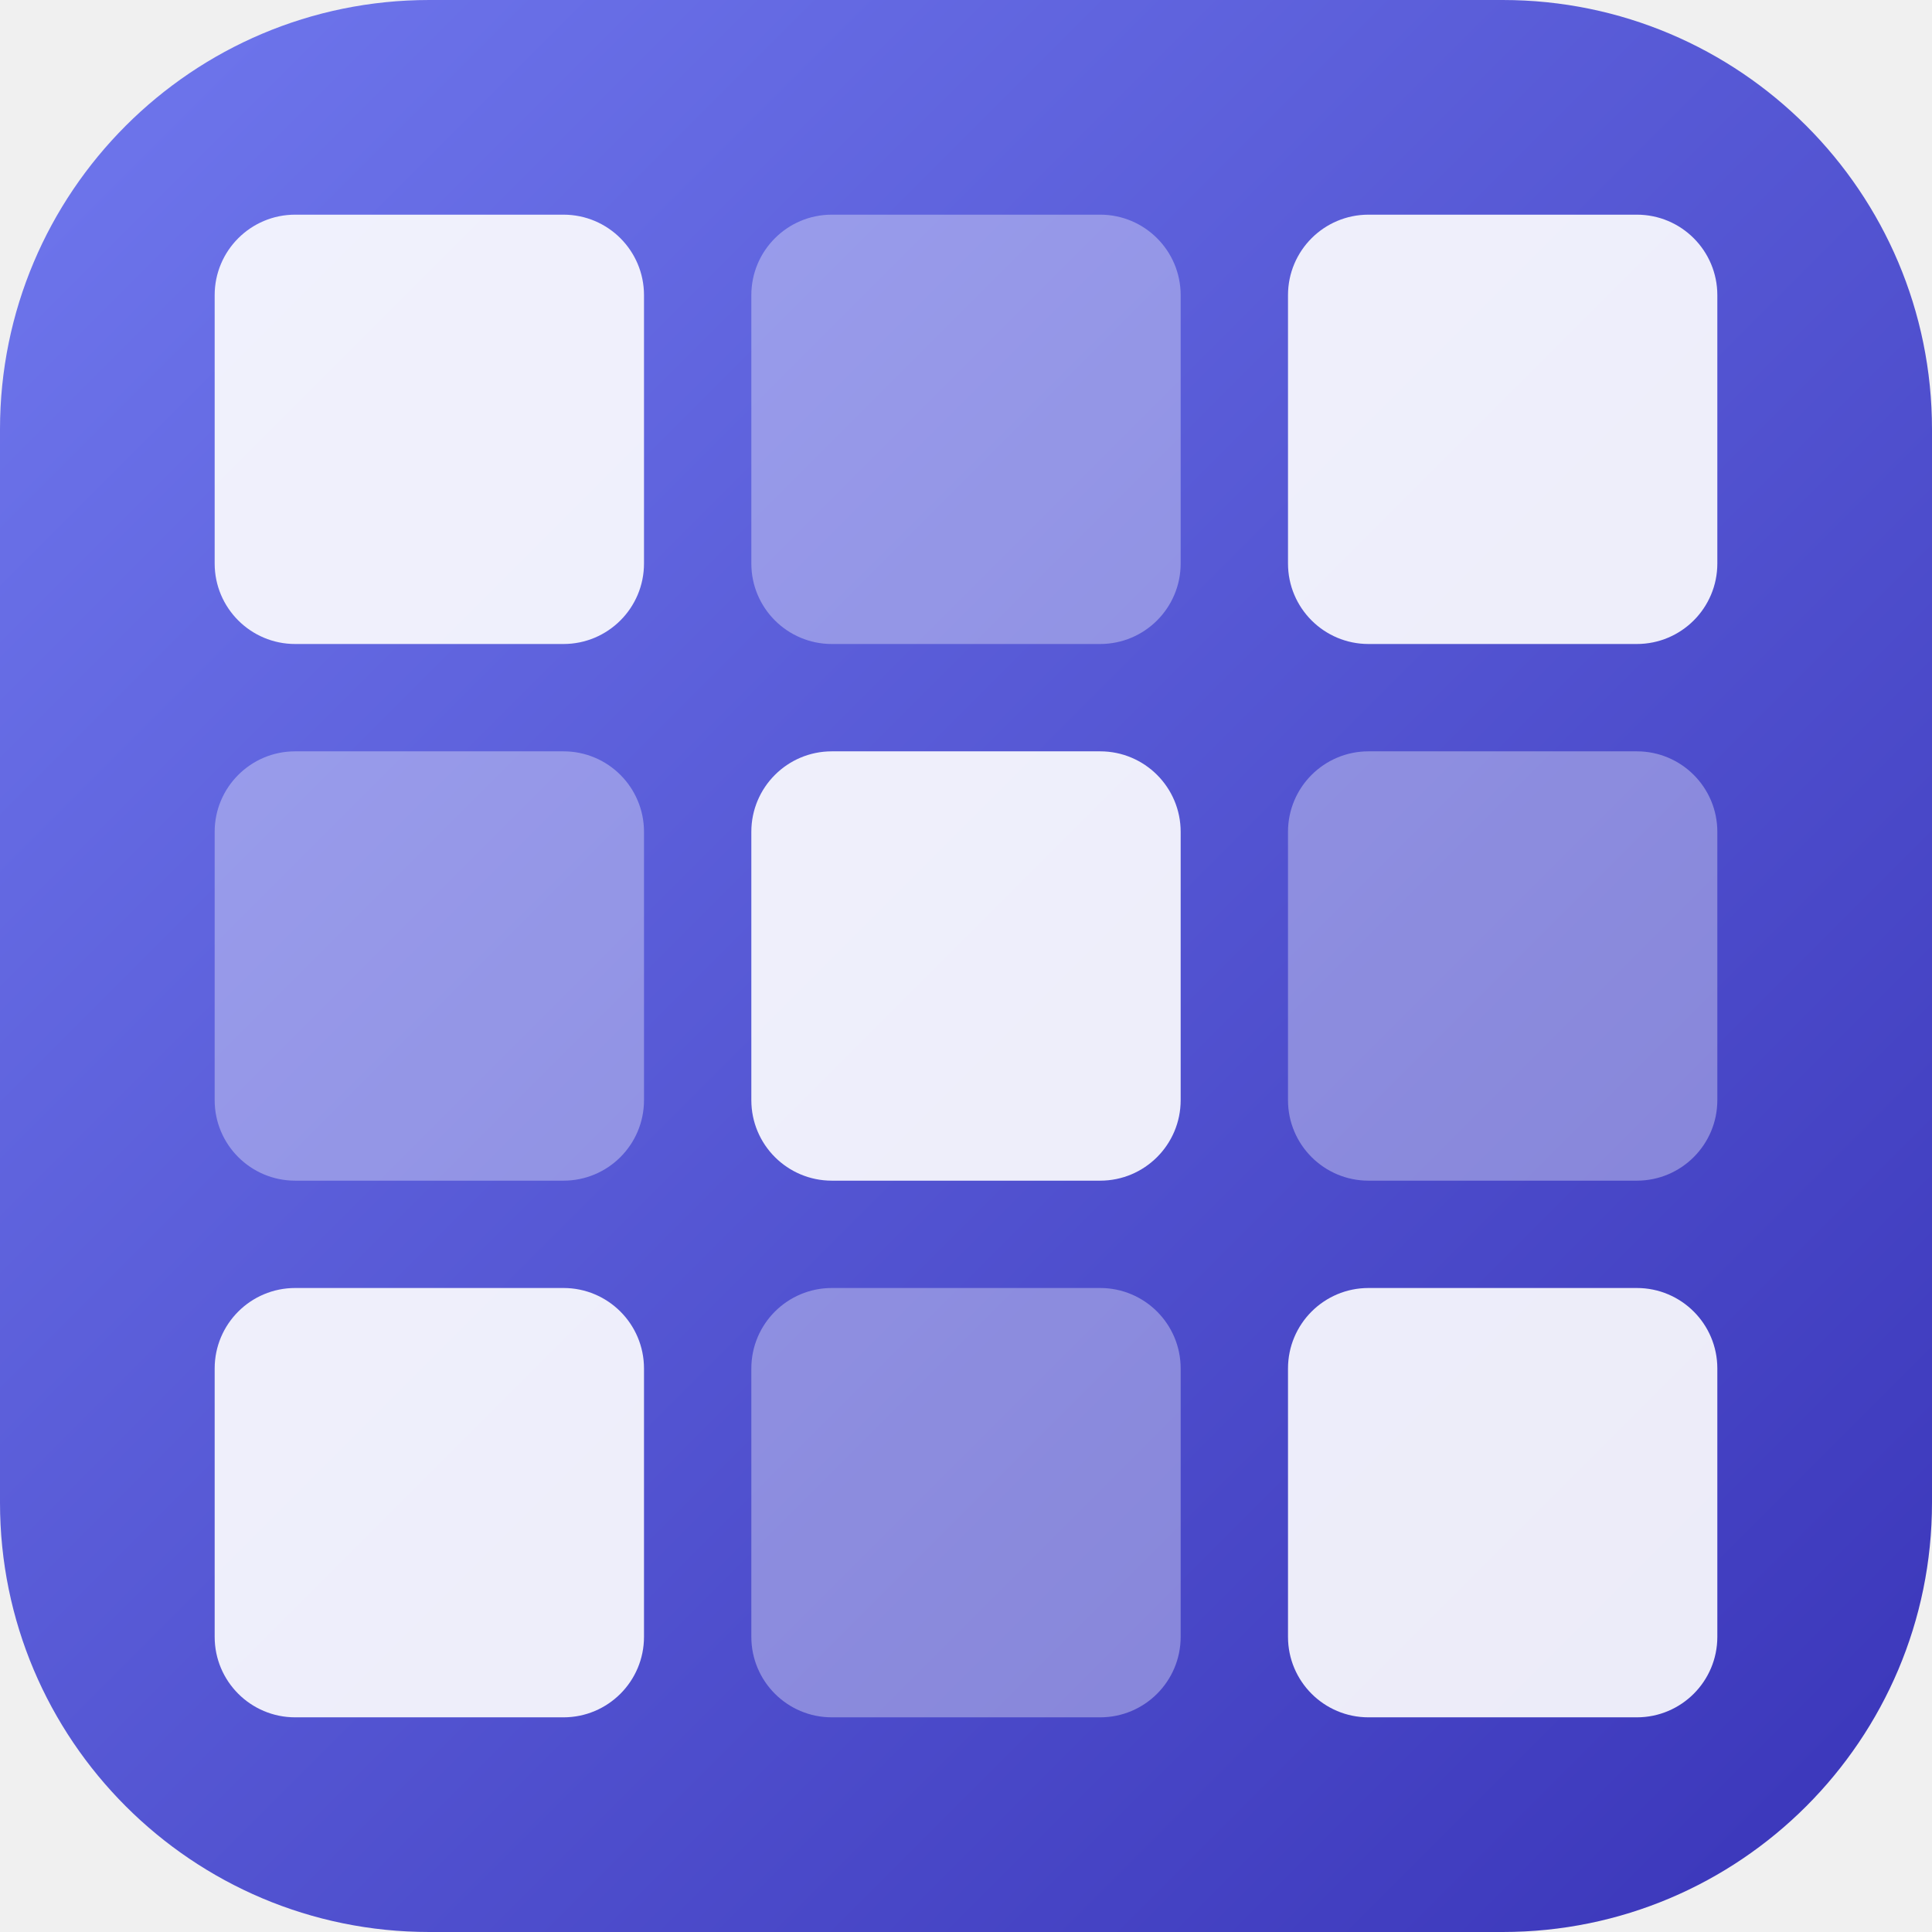
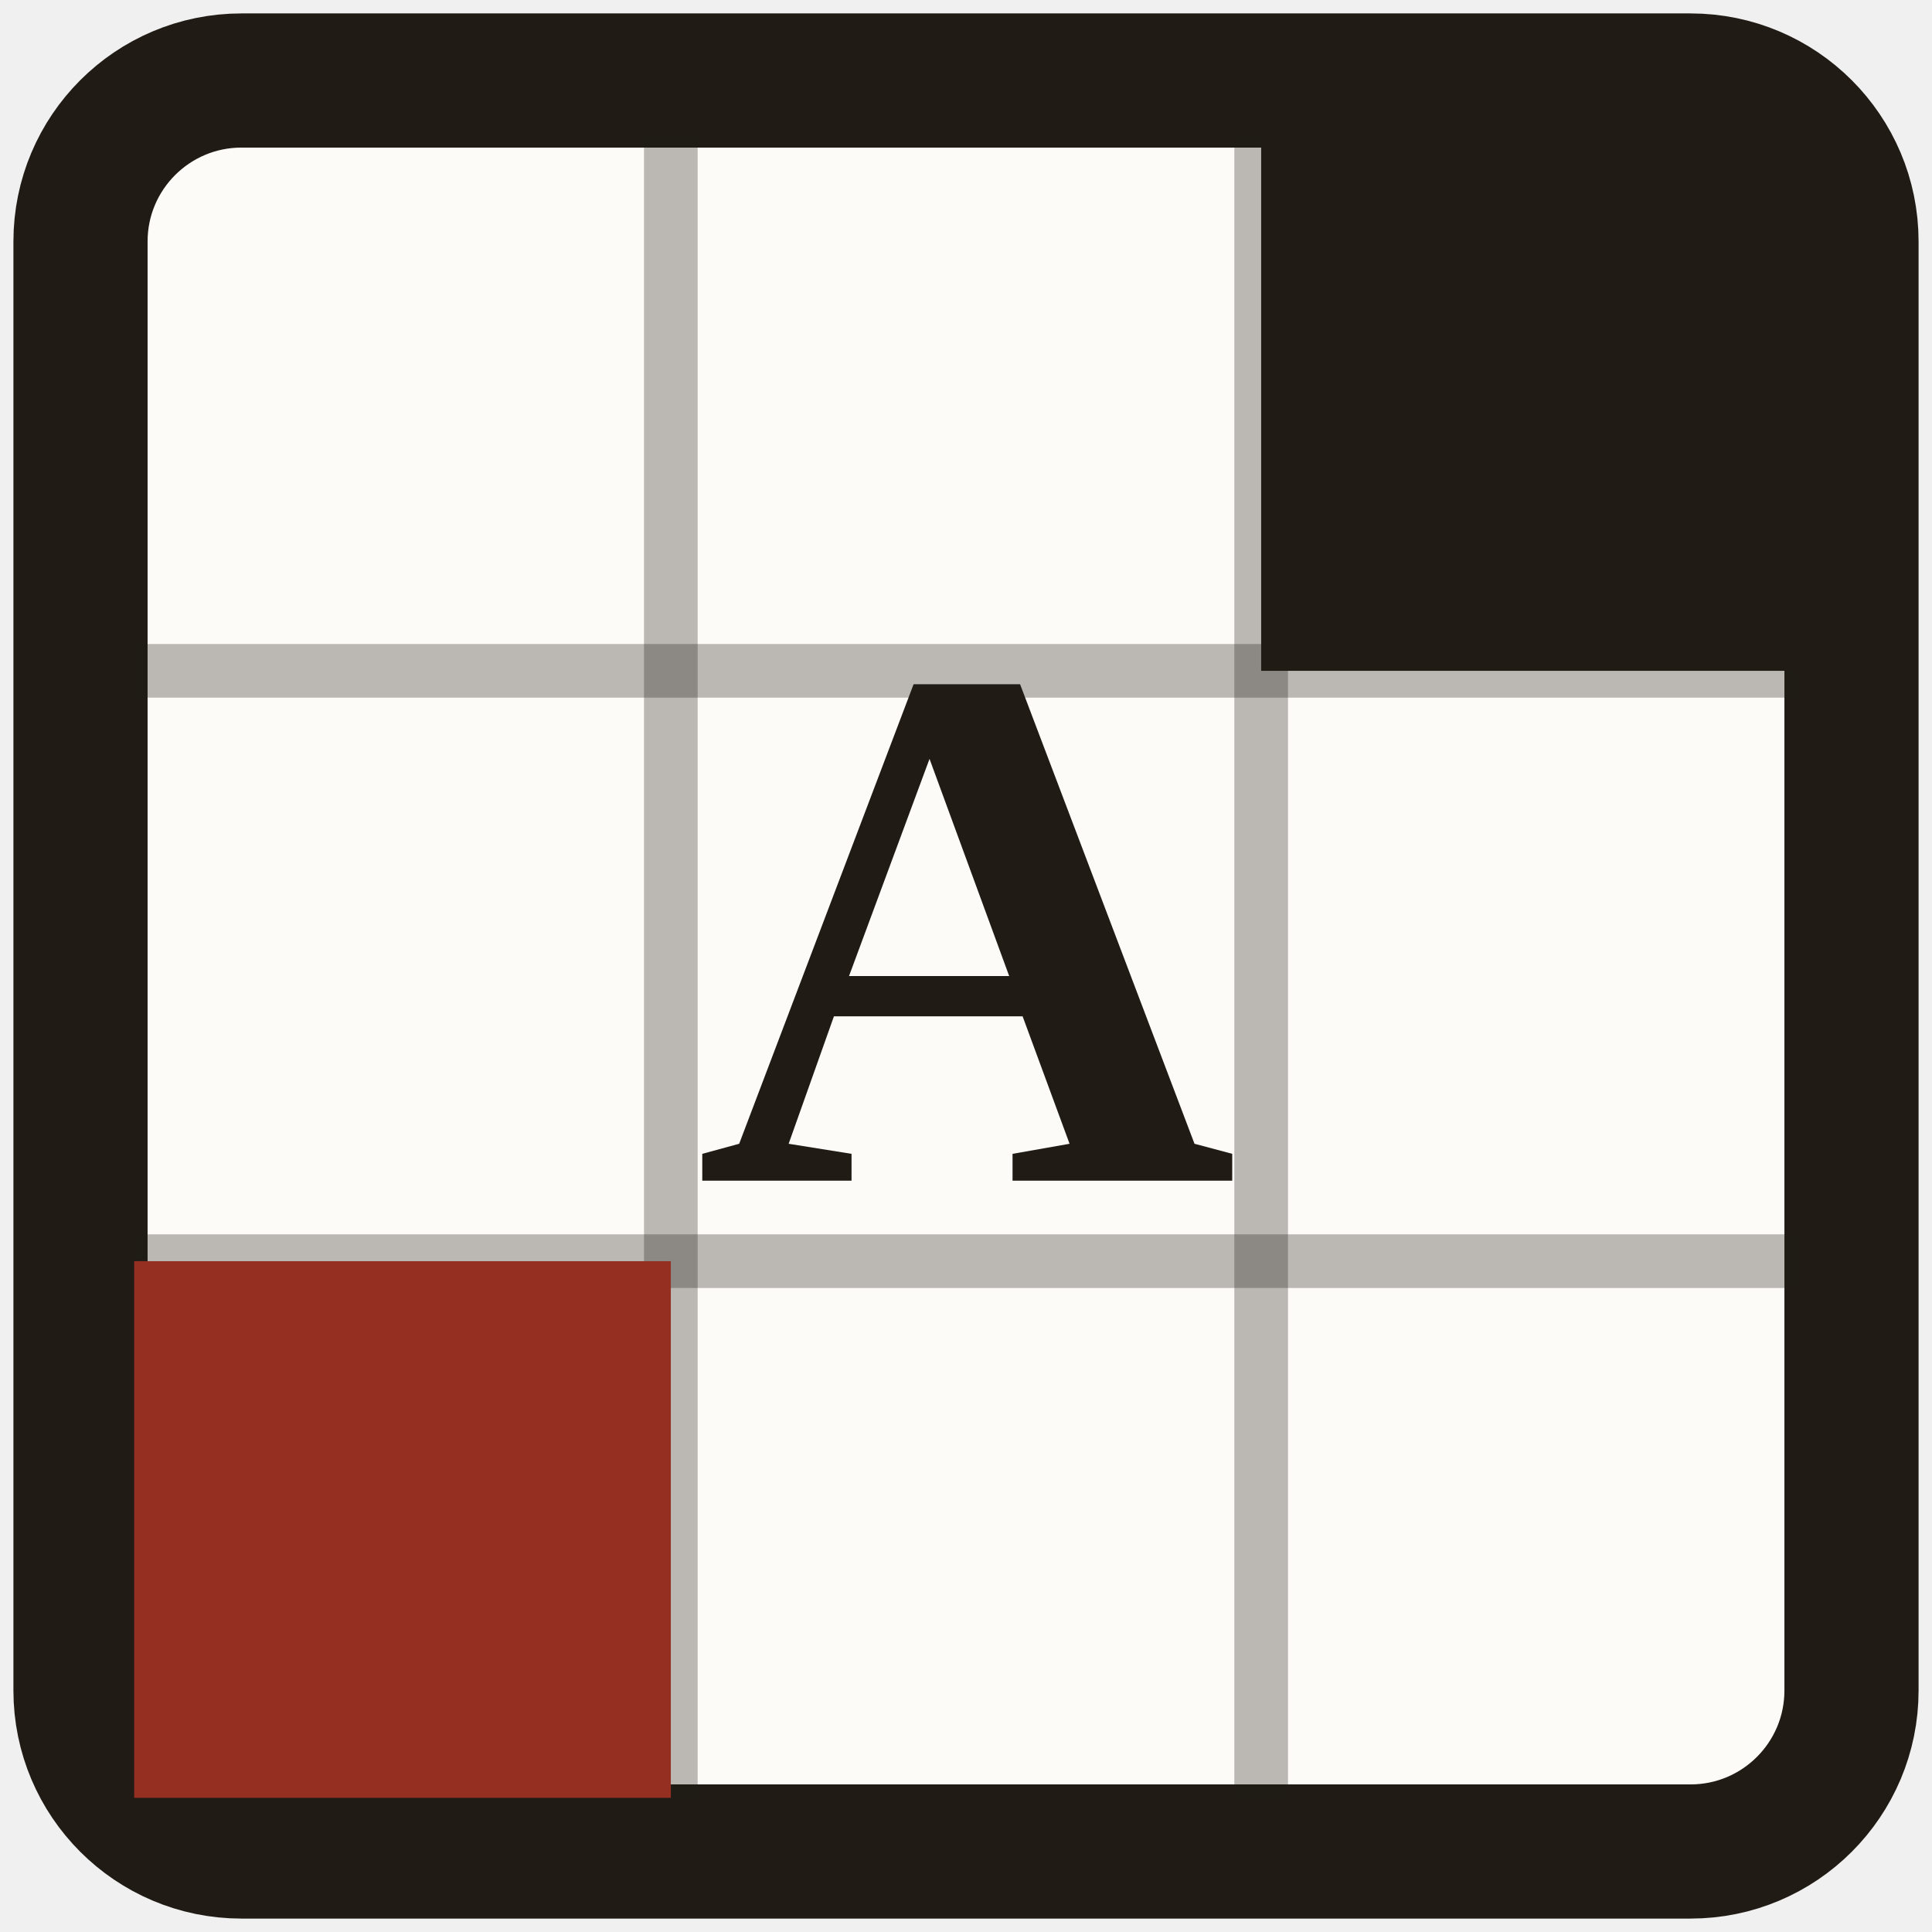
<svg xmlns="http://www.w3.org/2000/svg" viewBox="0 0 36 36">
-   <defs>
-     <linearGradient id="g" x1="0" y1="0" x2="1" y2="1">
-       <stop offset="0%" stop-color="#7078ee" />
-       <stop offset="100%" stop-color="#3934b8" />
-     </linearGradient>
-   </defs>
-   <rect width="36" height="36" rx="8" fill="url(#g)" />
-   <rect x="4" y="4" width="8" height="8" rx="1.5" fill="white" fill-opacity="0.9" />
-   <rect x="14" y="4" width="8" height="8" rx="1.5" fill="white" fill-opacity="0.35" />
-   <rect x="24" y="4" width="8" height="8" rx="1.5" fill="white" fill-opacity="0.9" />
-   <rect x="4" y="14" width="8" height="8" rx="1.5" fill="white" fill-opacity="0.35" />
-   <rect x="14" y="14" width="8" height="8" rx="1.5" fill="white" fill-opacity="0.9" />
-   <rect x="24" y="14" width="8" height="8" rx="1.5" fill="white" fill-opacity="0.35" />
-   <rect x="4" y="24" width="8" height="8" rx="1.5" fill="white" fill-opacity="0.9" />
-   <rect x="14" y="24" width="8" height="8" rx="1.5" fill="white" fill-opacity="0.35" />
-   <rect x="24" y="24" width="8" height="8" rx="1.5" fill="white" fill-opacity="0.9" />
+   <rect x="1.5" y="1.5" width="33" height="33" rx="3" fill="#fdfbf7" stroke="#201b15" stroke-width="2.5" />
+   <line x1="12.5" y1="2.5" x2="12.5" y2="33.5" stroke="#201b15" stroke-opacity="0.3" stroke-width="1" />
+   <line x1="23.5" y1="2.5" x2="23.5" y2="33.5" stroke="#201b15" stroke-opacity="0.3" stroke-width="1" />
+   <line x1="2.5" y1="12.5" x2="33.5" y2="12.5" stroke="#201b15" stroke-opacity="0.3" stroke-width="1" />
+   <line x1="2.5" y1="23.5" x2="33.5" y2="23.5" stroke="#201b15" stroke-opacity="0.3" stroke-width="1" />
+   <rect x="23.5" y="2.5" width="10" height="10" fill="#201b15" />
+   <rect x="2.5" y="23.5" width="10" height="10" fill="#942f21" />
+   <text x="18" y="22" text-anchor="middle" fill="#201b15" font-size="14" font-weight="700" font-family="Georgia, 'Times New Roman', serif">A</text>
</svg>
